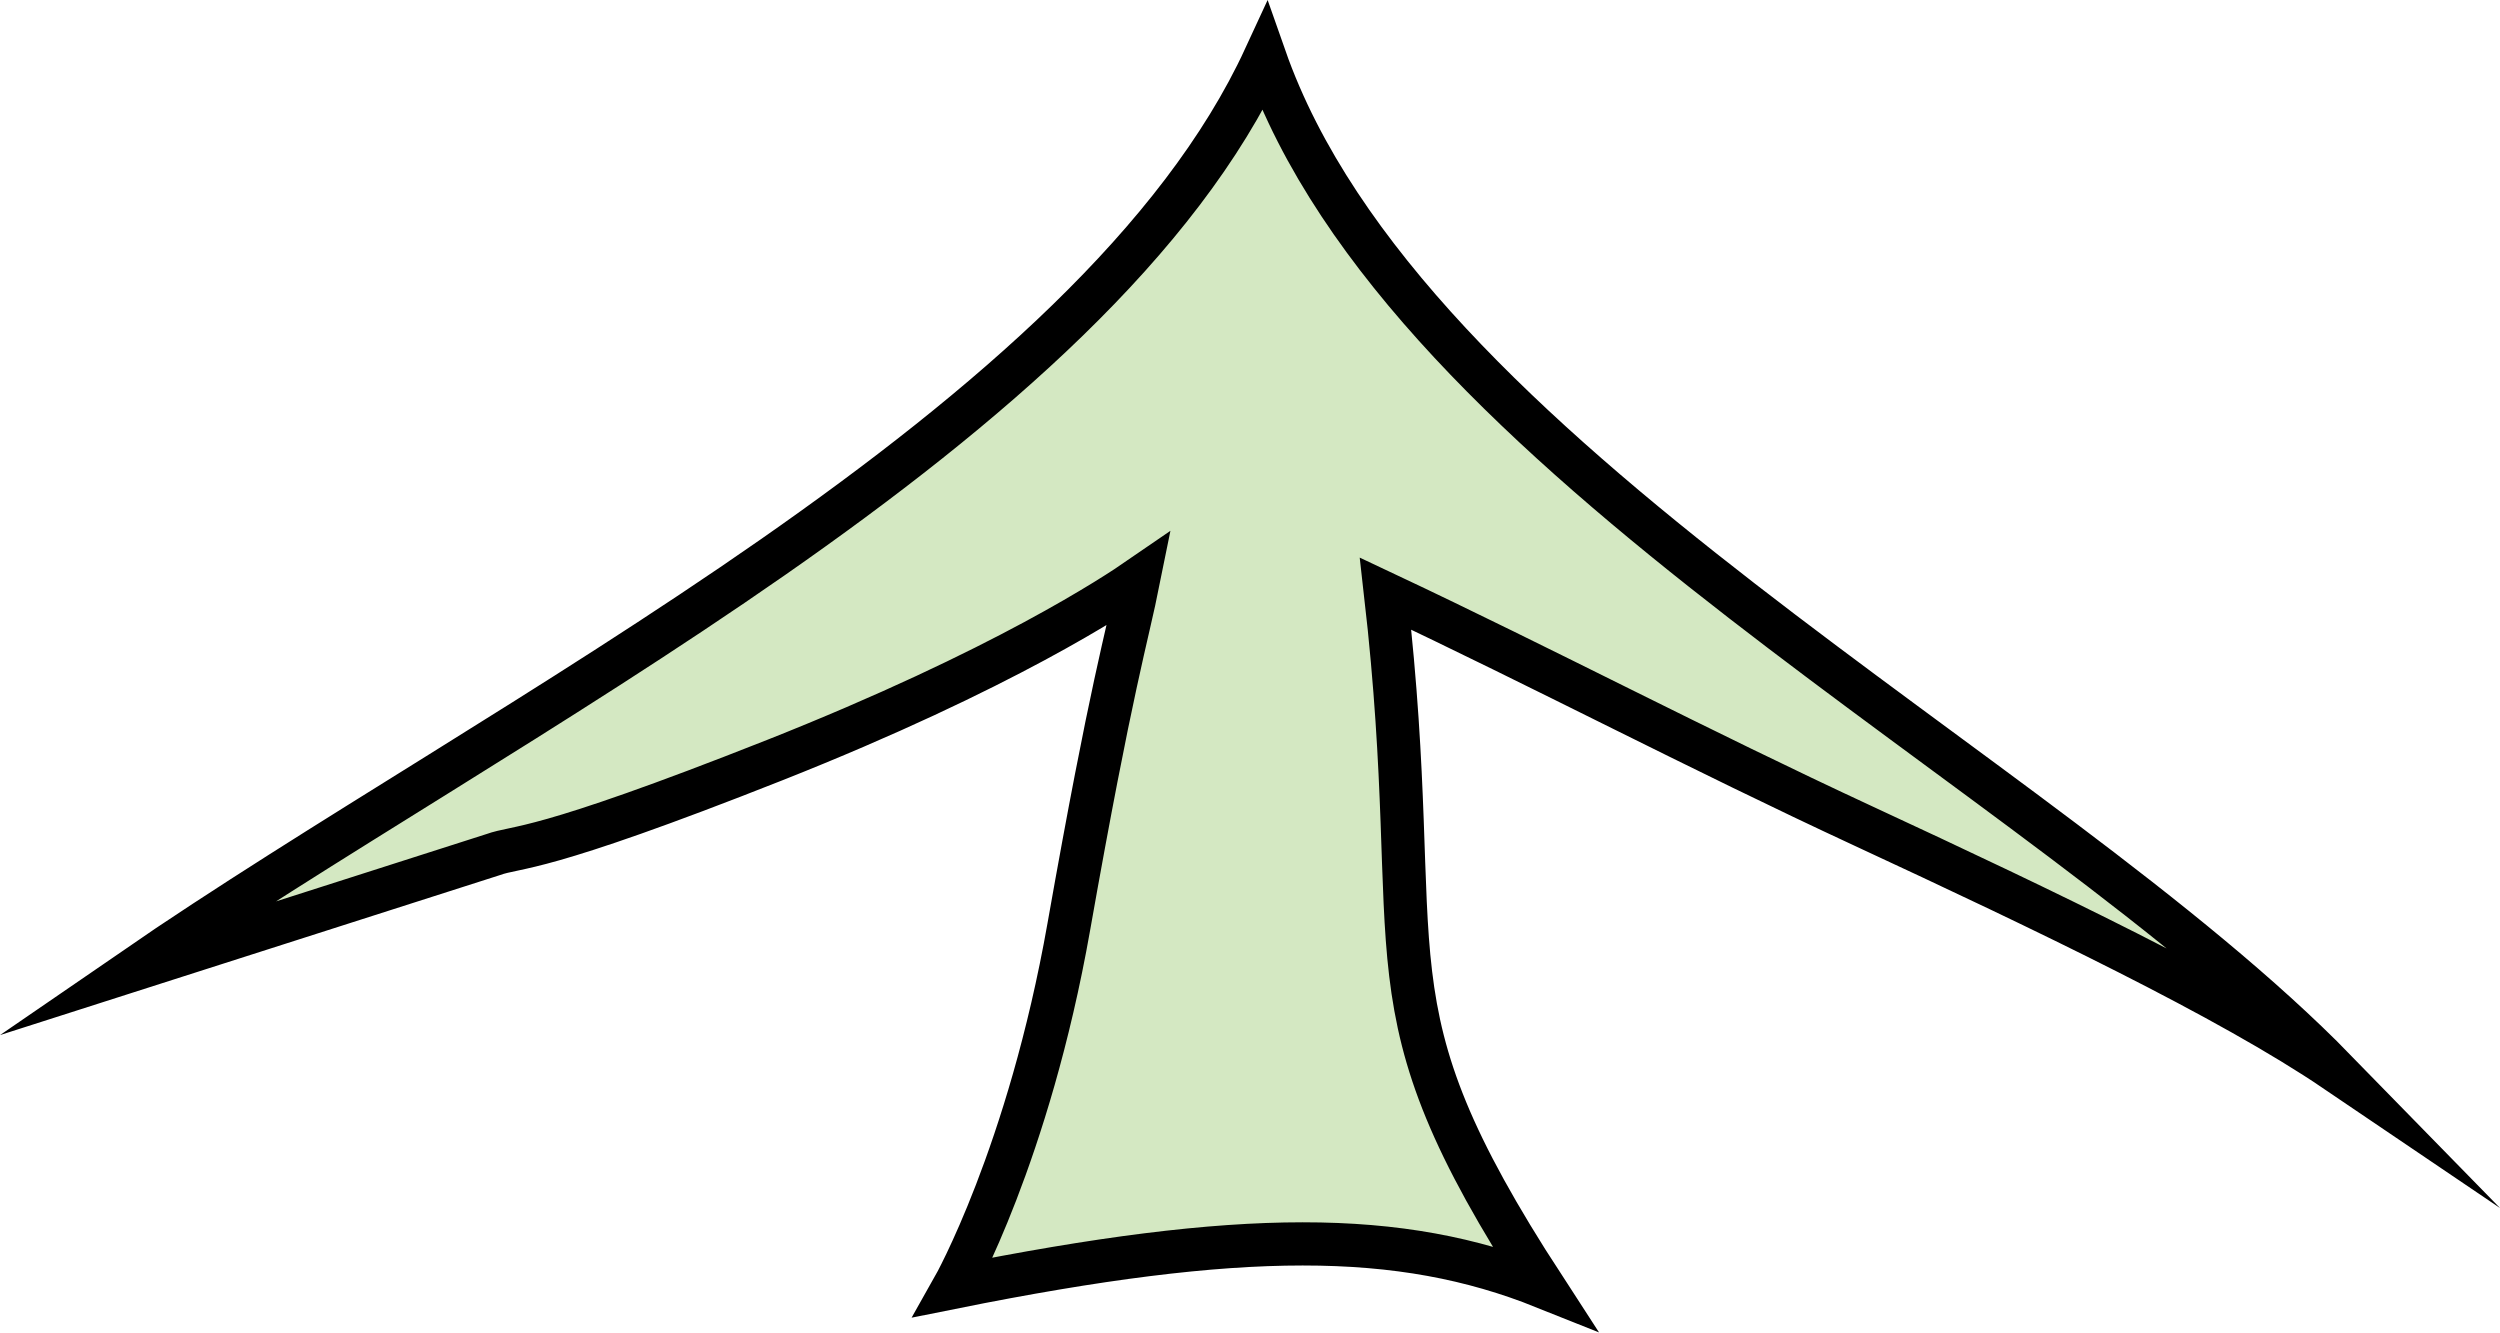
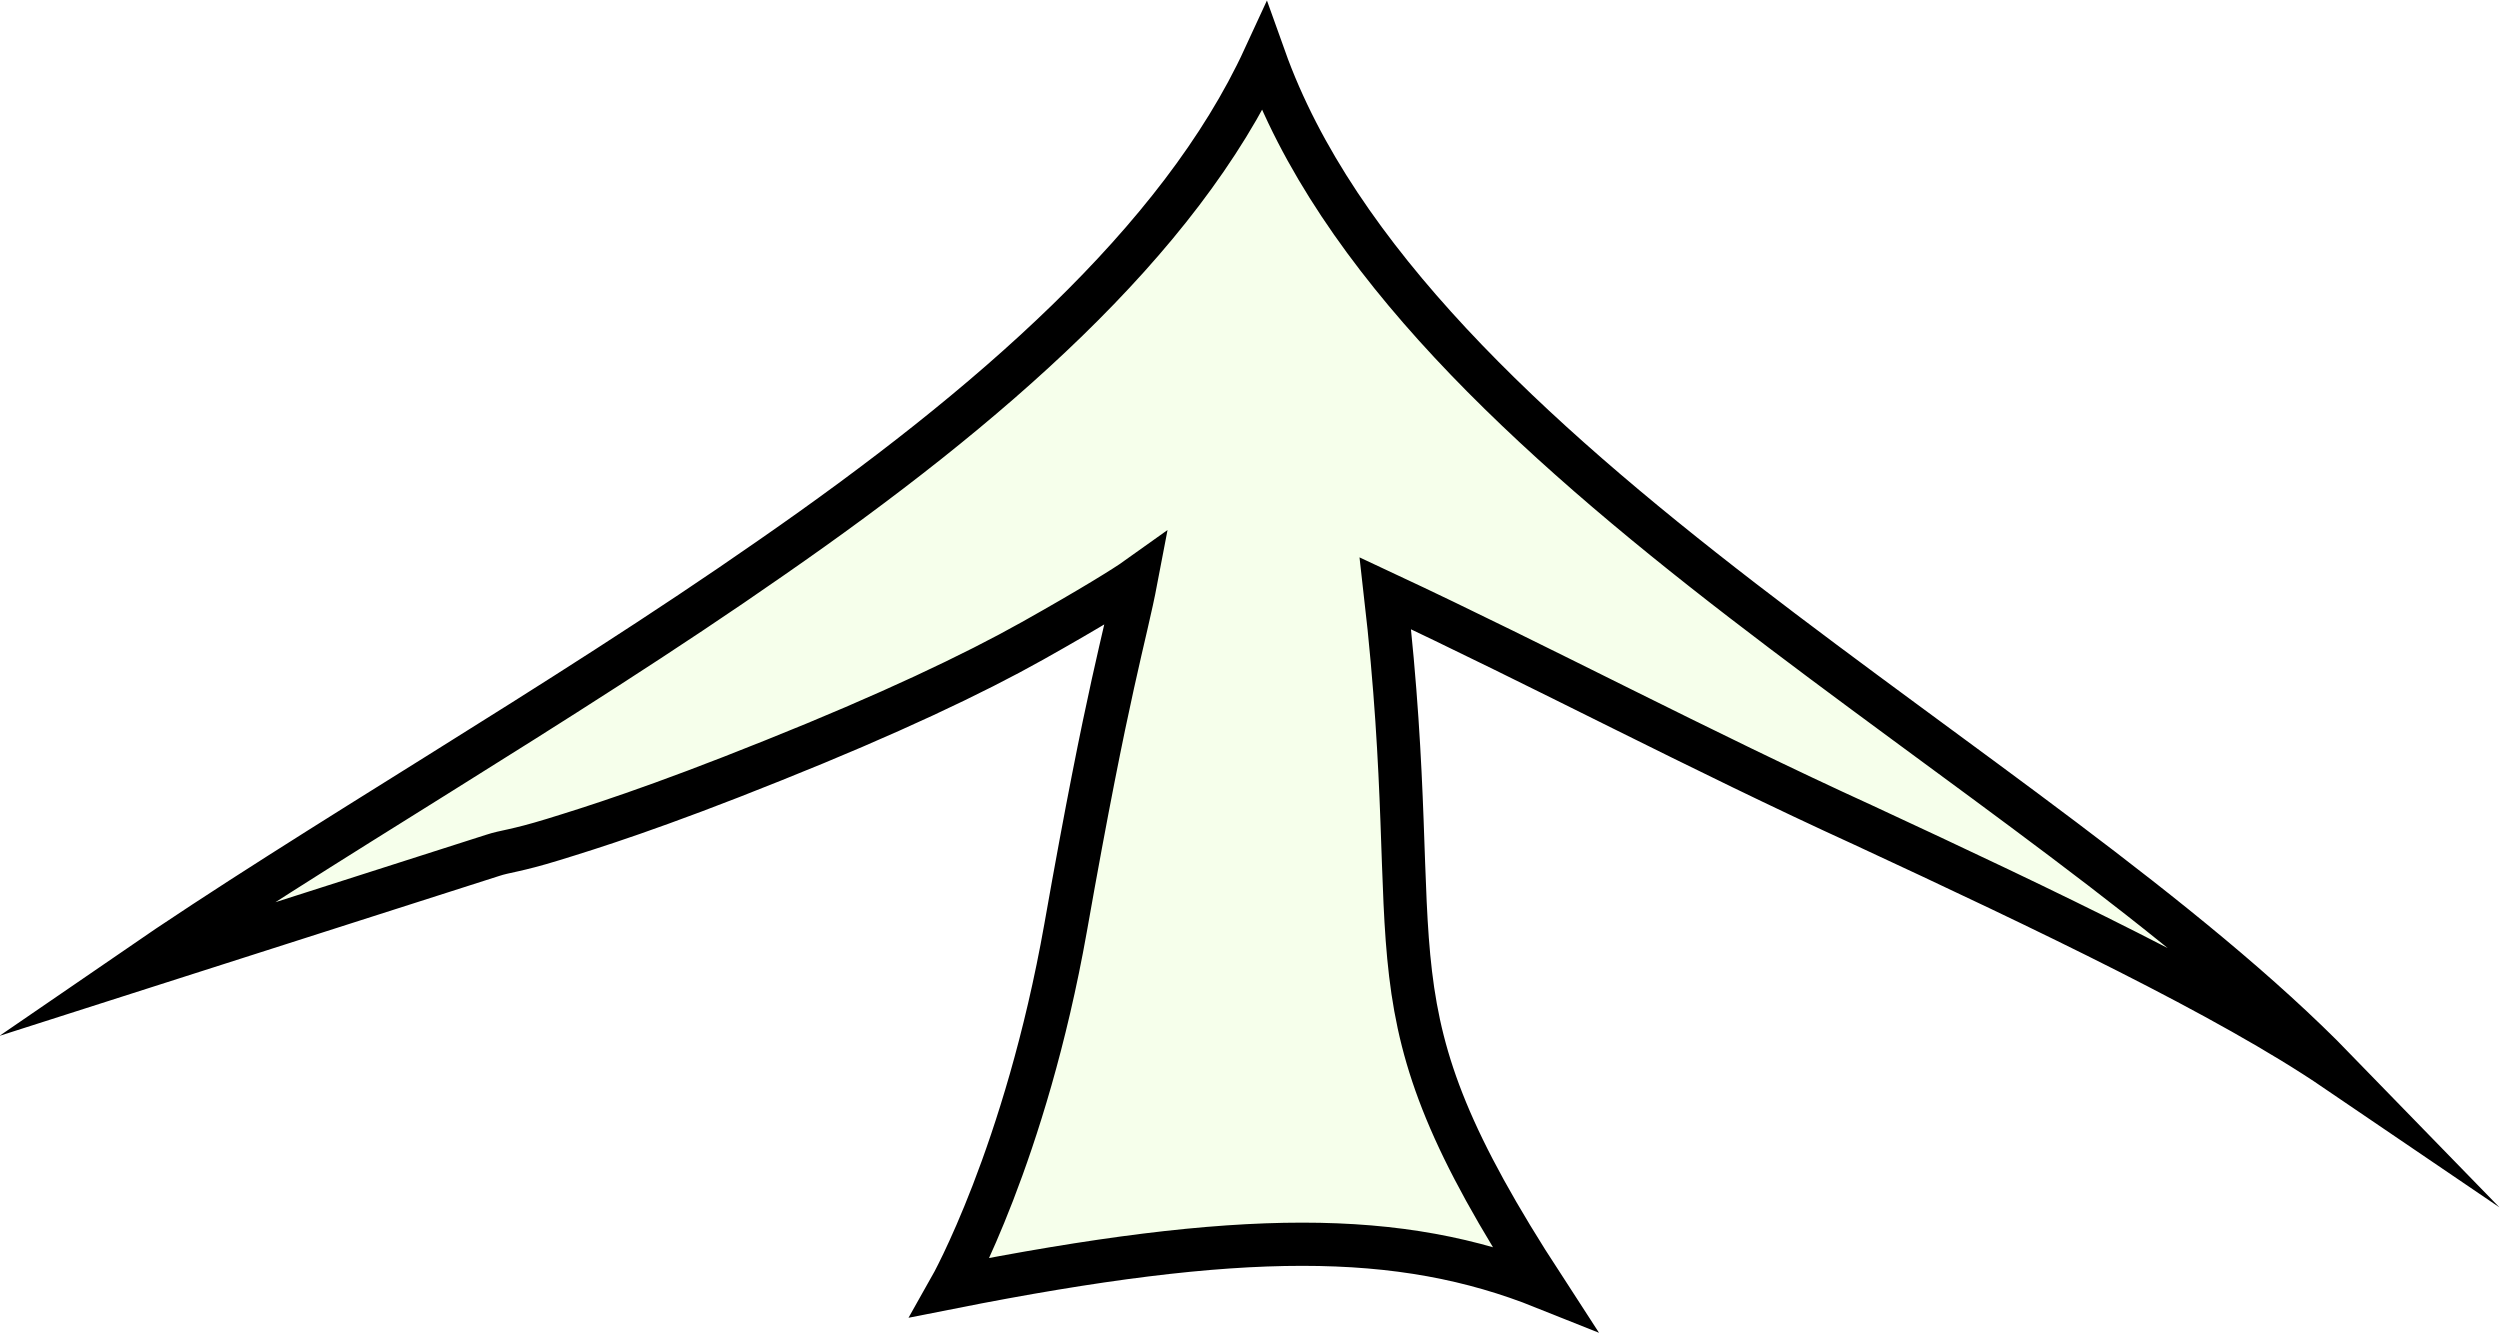
- <svg xmlns="http://www.w3.org/2000/svg" version="1.1" id="Layer_1" x="0px" y="0px" viewBox="0 0 173.63 92.54" style="enable-background:new 0 0 173.63 92.54;" xml:space="preserve">
+ <svg xmlns="http://www.w3.org/2000/svg" version="1.1" id="Layer_1" x="0px" y="0px" viewBox="0 0 173.6 92.5" style="enable-background:new 0 0 173.6 92.5;" xml:space="preserve">
  <style type="text/css">
- 	.st0{fill:#D4E8C2;stroke:#000000;stroke-width:3;stroke-miterlimit:10;}
+ 	.st0{fill:#F6FFEB;stroke:#000000;stroke-width:3;stroke-miterlimit:10;}
</style>
-   <path class="st0" d="M107.22,89.39c-13-20-8-22-10.99-48.16c10.89,5.13,21.8,10.86,33.21,16.15c12.69,5.89,25.31,11.92,32.78,16.98  c-10.32-10.57-26.45-21.17-41.23-32.62C106.2,30.29,92.76,17.98,87.85,3.99c-5.92,12.82-19.19,24.26-34.16,34.7  C38.71,49.13,22.02,58.56,9.23,67.36l12.5-4l12.5-4c0.88-0.32,1.63-0.32,4.23-1.06c2.6-0.74,7.06-2.23,15.35-5.51  c7.95-3.15,13.89-6.03,18.03-8.26s6.48-3.8,7.25-4.33c-0.84,4.19-1.86,7.19-4.86,24.17c-2.79,15.81-8,25.03-8,25.03  C86.22,85.39,97.22,85.39,107.22,89.39L107.22,89.39z" />
+   <path class="st0" d="M107.2,89.4c-13-20-8-22-11-48.2c10.9,5.1,21.8,10.9,33.2,16.1c12.7,5.9,25.3,11.9,32.8,17  c-10.3-10.6-26.4-21.2-41.2-32.6C106.2,30.3,92.8,18,87.8,4c-5.9,12.8-19.2,24.3-34.2,34.7C38.7,49.1,22,58.6,9.2,67.4l12.5-4  l12.5-4c0.9-0.3,1.6-0.3,4.2-1.1s7.1-2.2,15.3-5.5c8-3.2,13.9-6,18-8.3s6.5-3.8,7.2-4.3c-0.8,4.2-1.9,7.2-4.9,24.2  c-2.8,15.8-8,25-8,25C86.2,85.4,97.2,85.4,107.2,89.4L107.2,89.4z" />
</svg>
